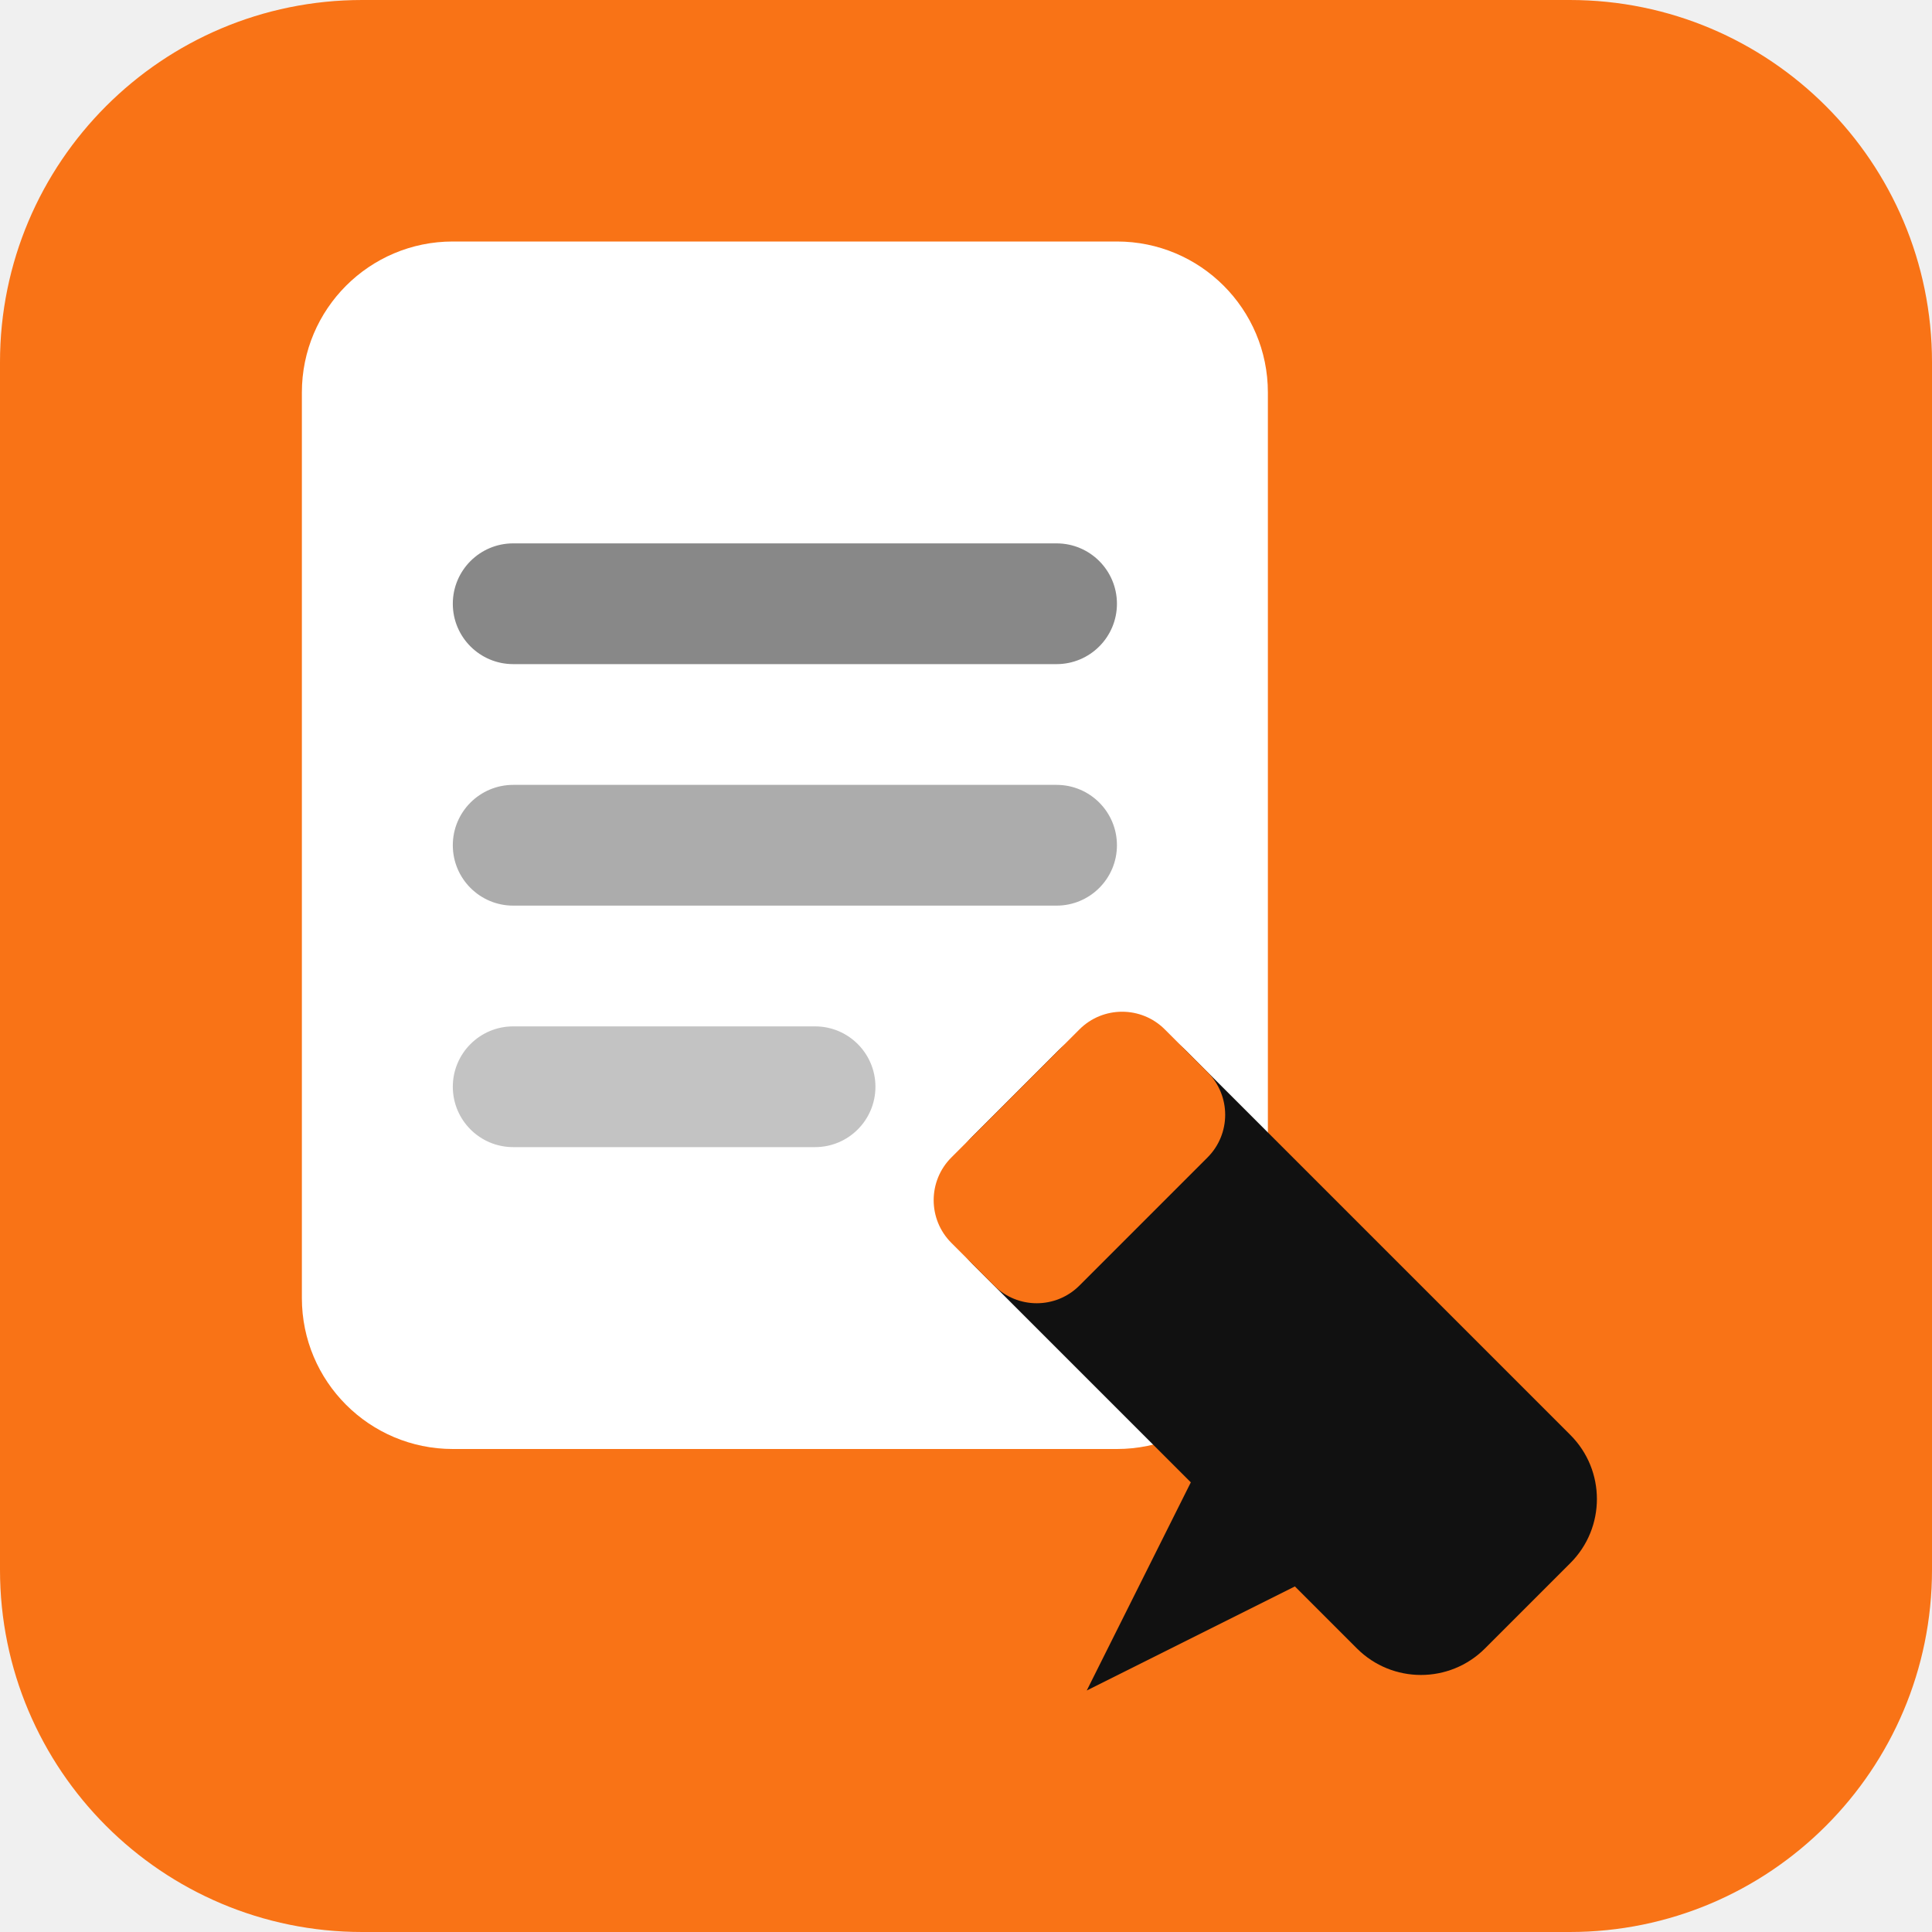
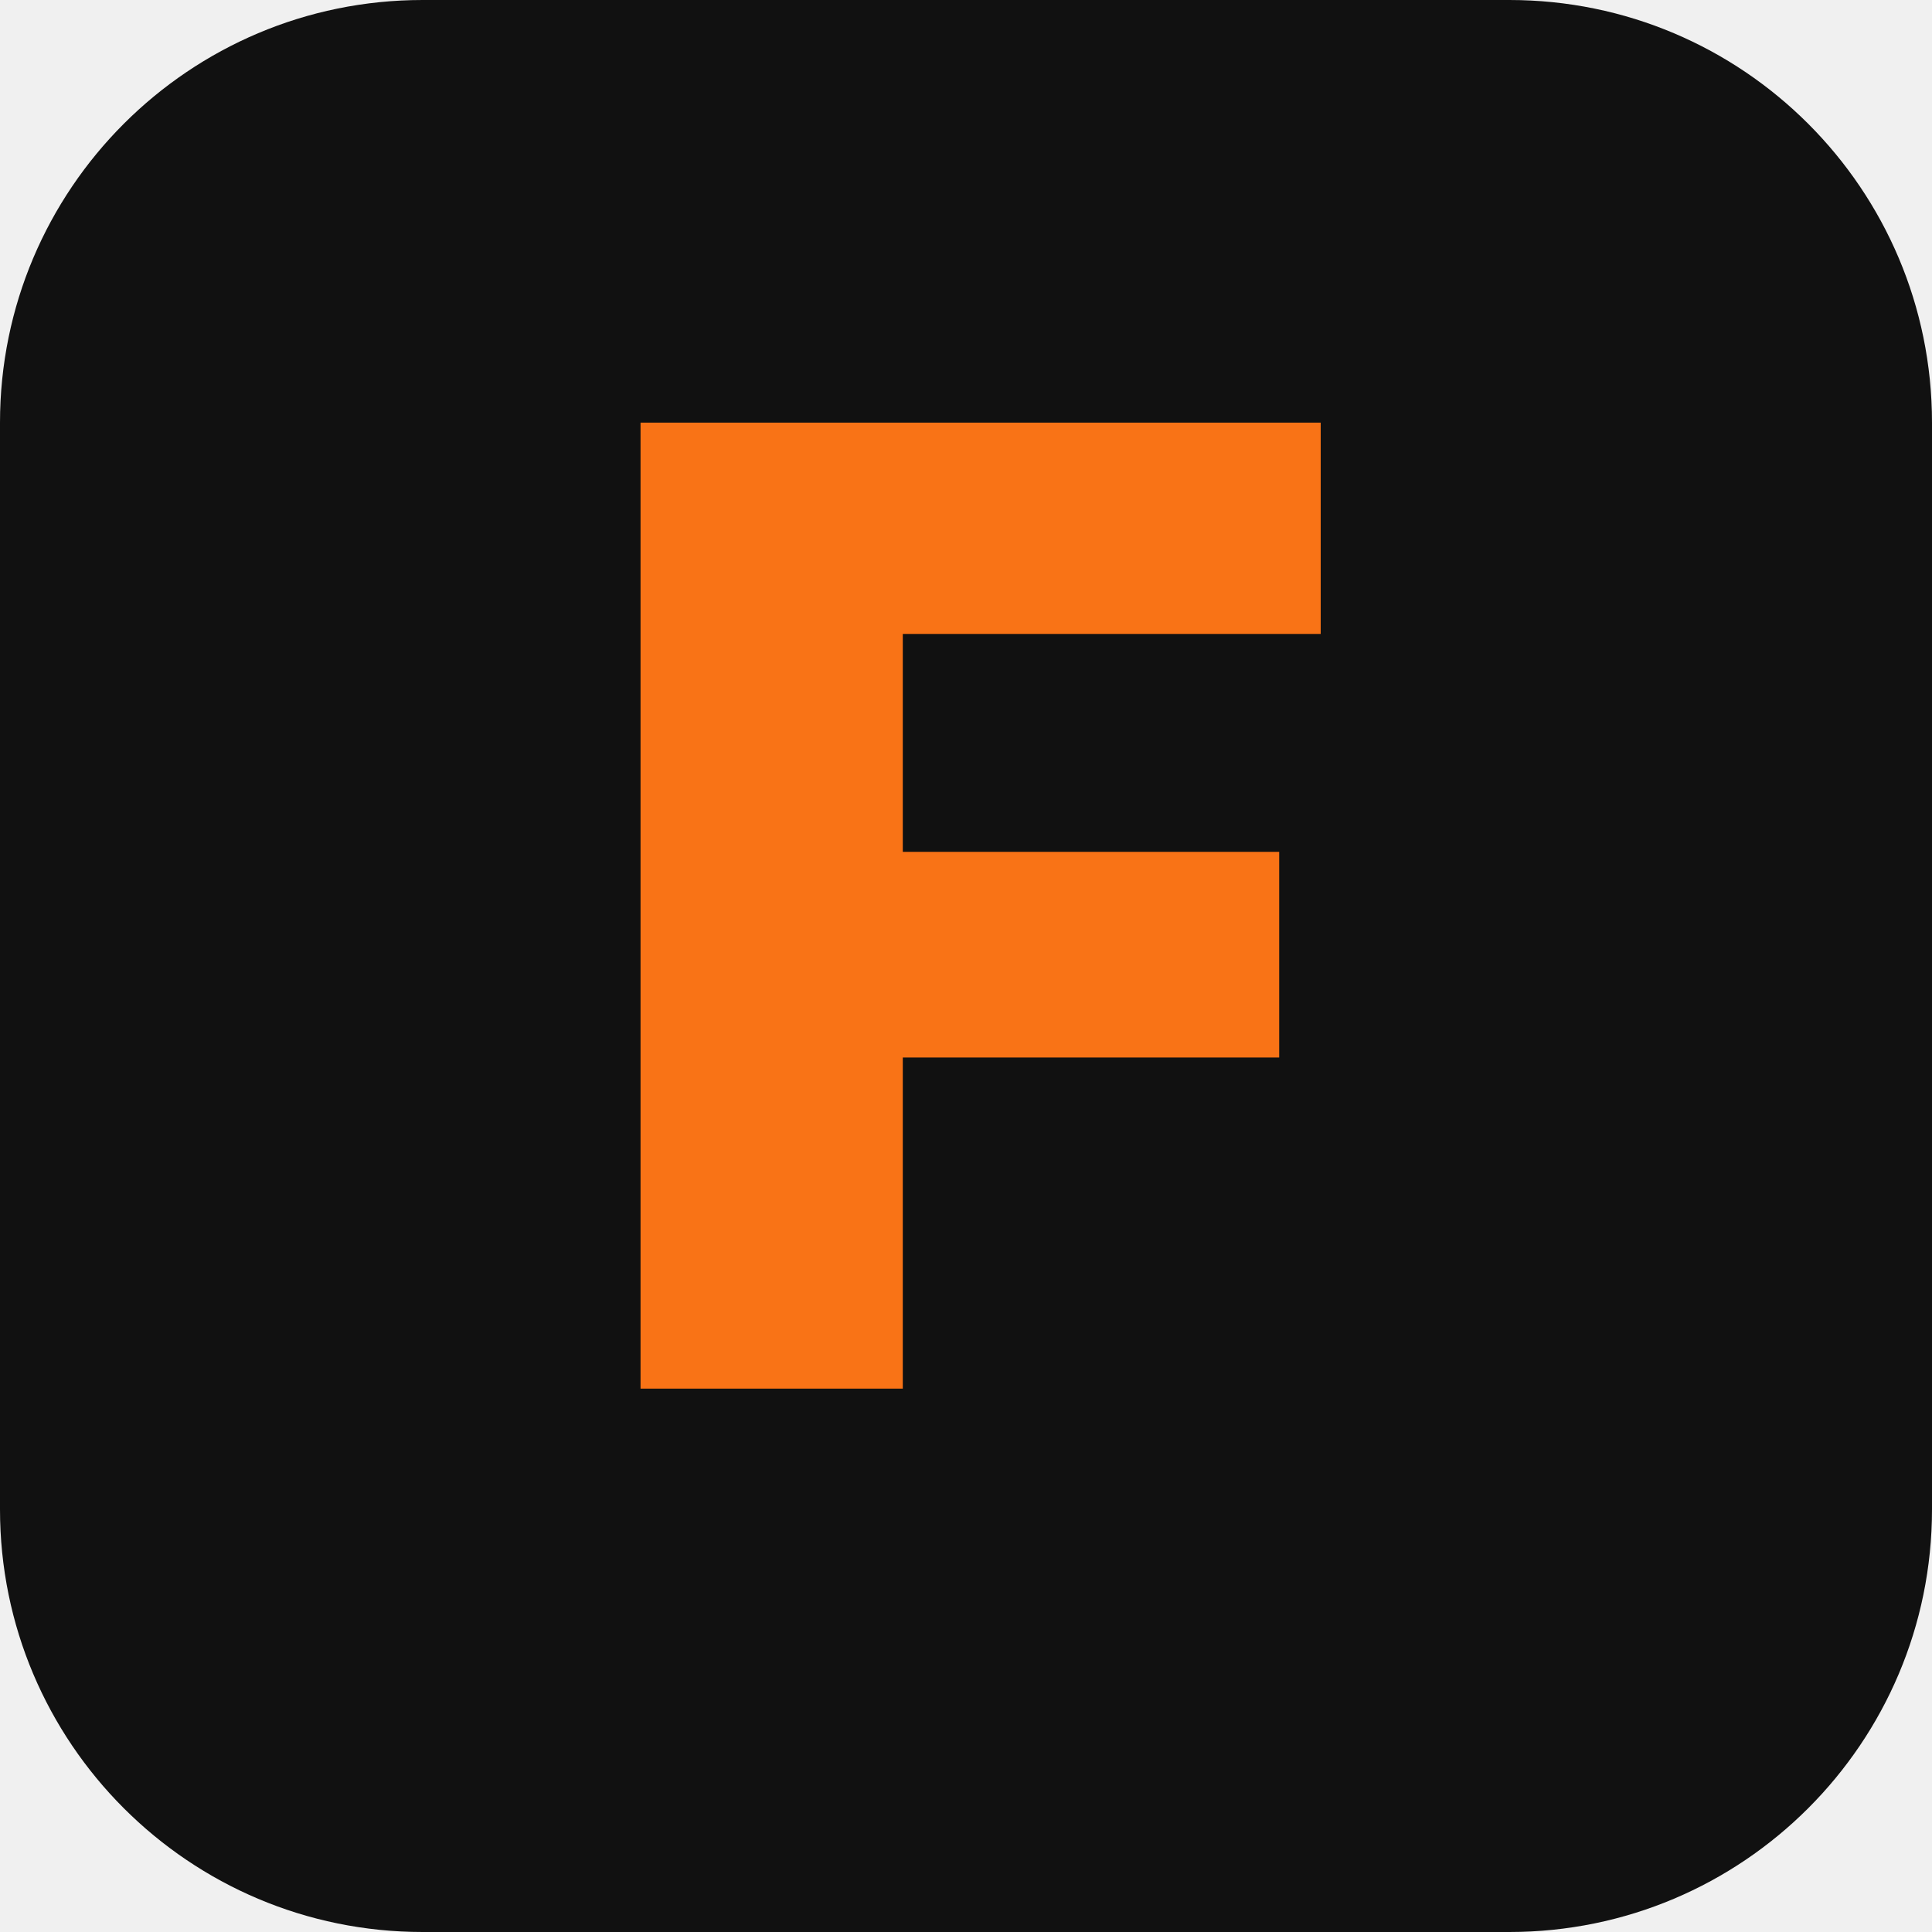
<svg xmlns="http://www.w3.org/2000/svg" viewBox="0 0 32 32">
-   <rect width="32" height="32" rx="6" fill="#f97316" />
-   <rect x="5" y="4" width="16" height="20" rx="2.5" fill="white" />
-   <rect x="7.5" y="9" width="11" height="2" rx="1" fill="#111111" opacity="0.5" />
-   <rect x="7.5" y="13" width="11" height="2" rx="1" fill="#111111" opacity="0.35" />
-   <rect x="7.5" y="17" width="7" height="2" rx="1" fill="#111111" opacity="0.25" />
-   <rect x="18" y="17" width="5" height="12" rx="1.5" fill="#111111" transform="rotate(-45 20 22)" />
-   <path d="M22 26 L18 28 L20 24Z" fill="#111111" />
-   <rect x="18" y="17" width="5" height="3" rx="1" fill="#f97316" transform="rotate(-45 20 22)" />
+   <rect width="32" height="32" rx="7" fill="#111111" />
+   <text x="16" y="23" text-anchor="middle" font-family="system-ui, -apple-system, sans-serif" font-weight="900" font-size="22" fill="#f97316">F</text>
</svg>
